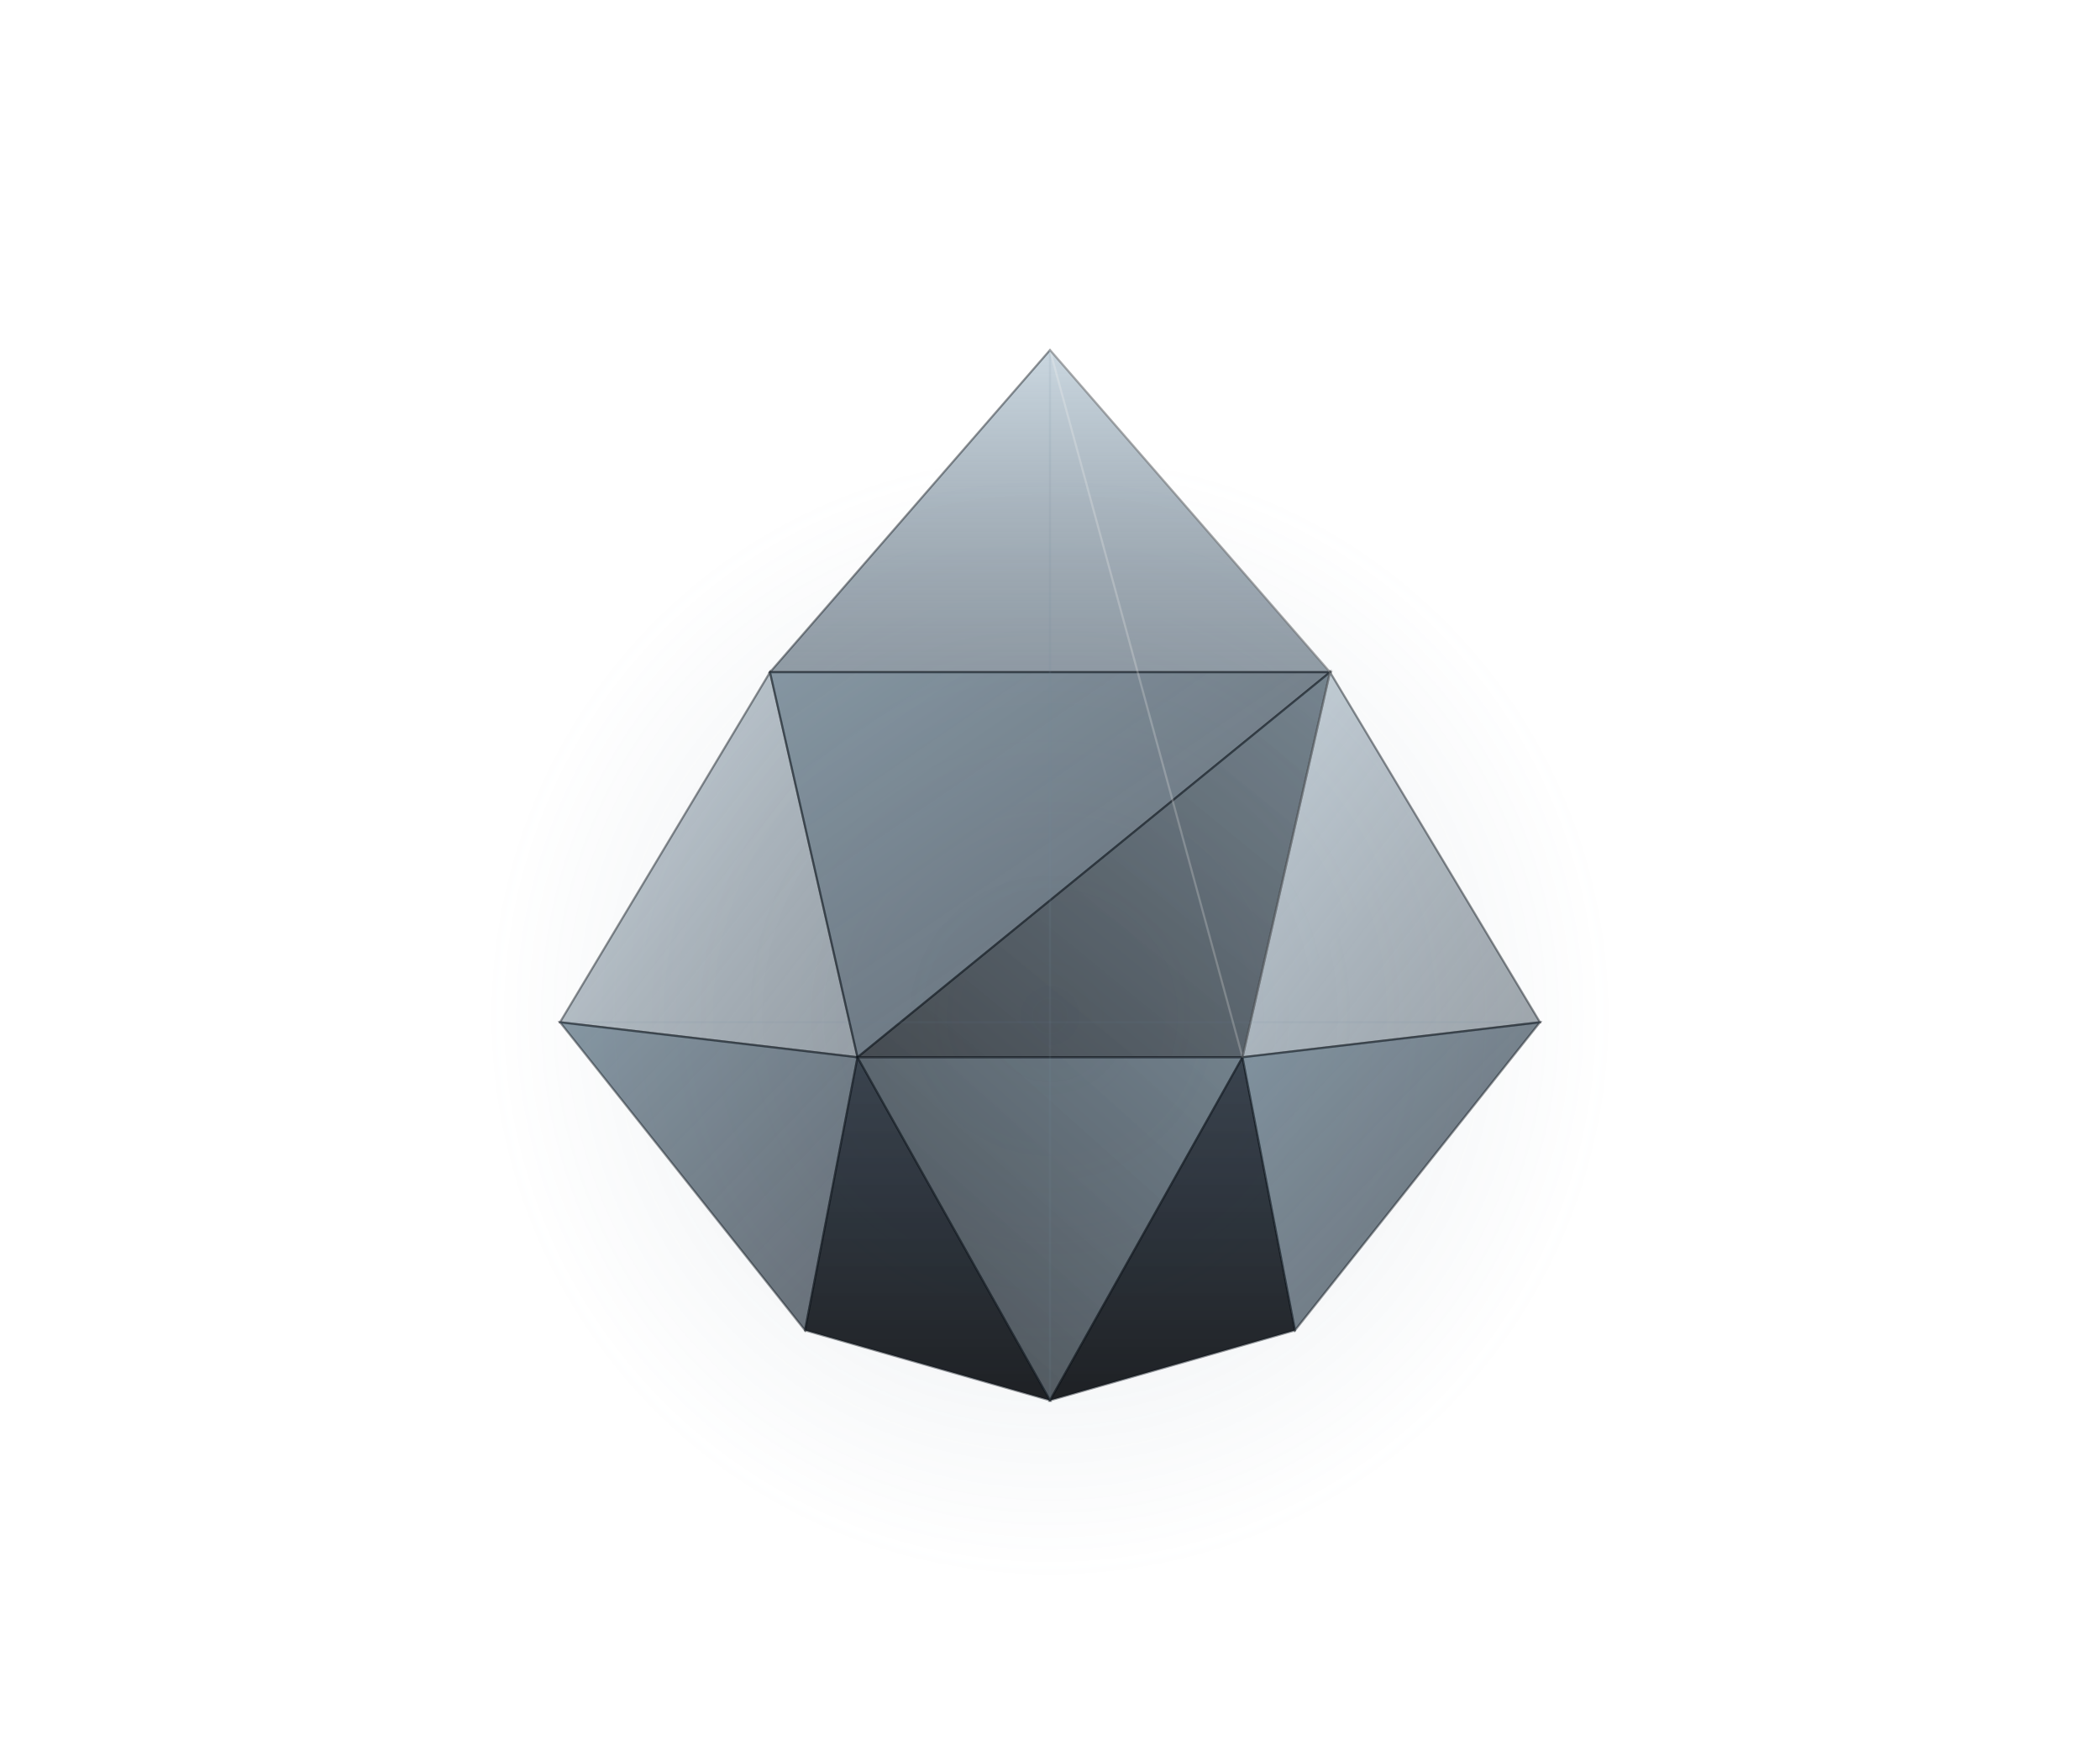
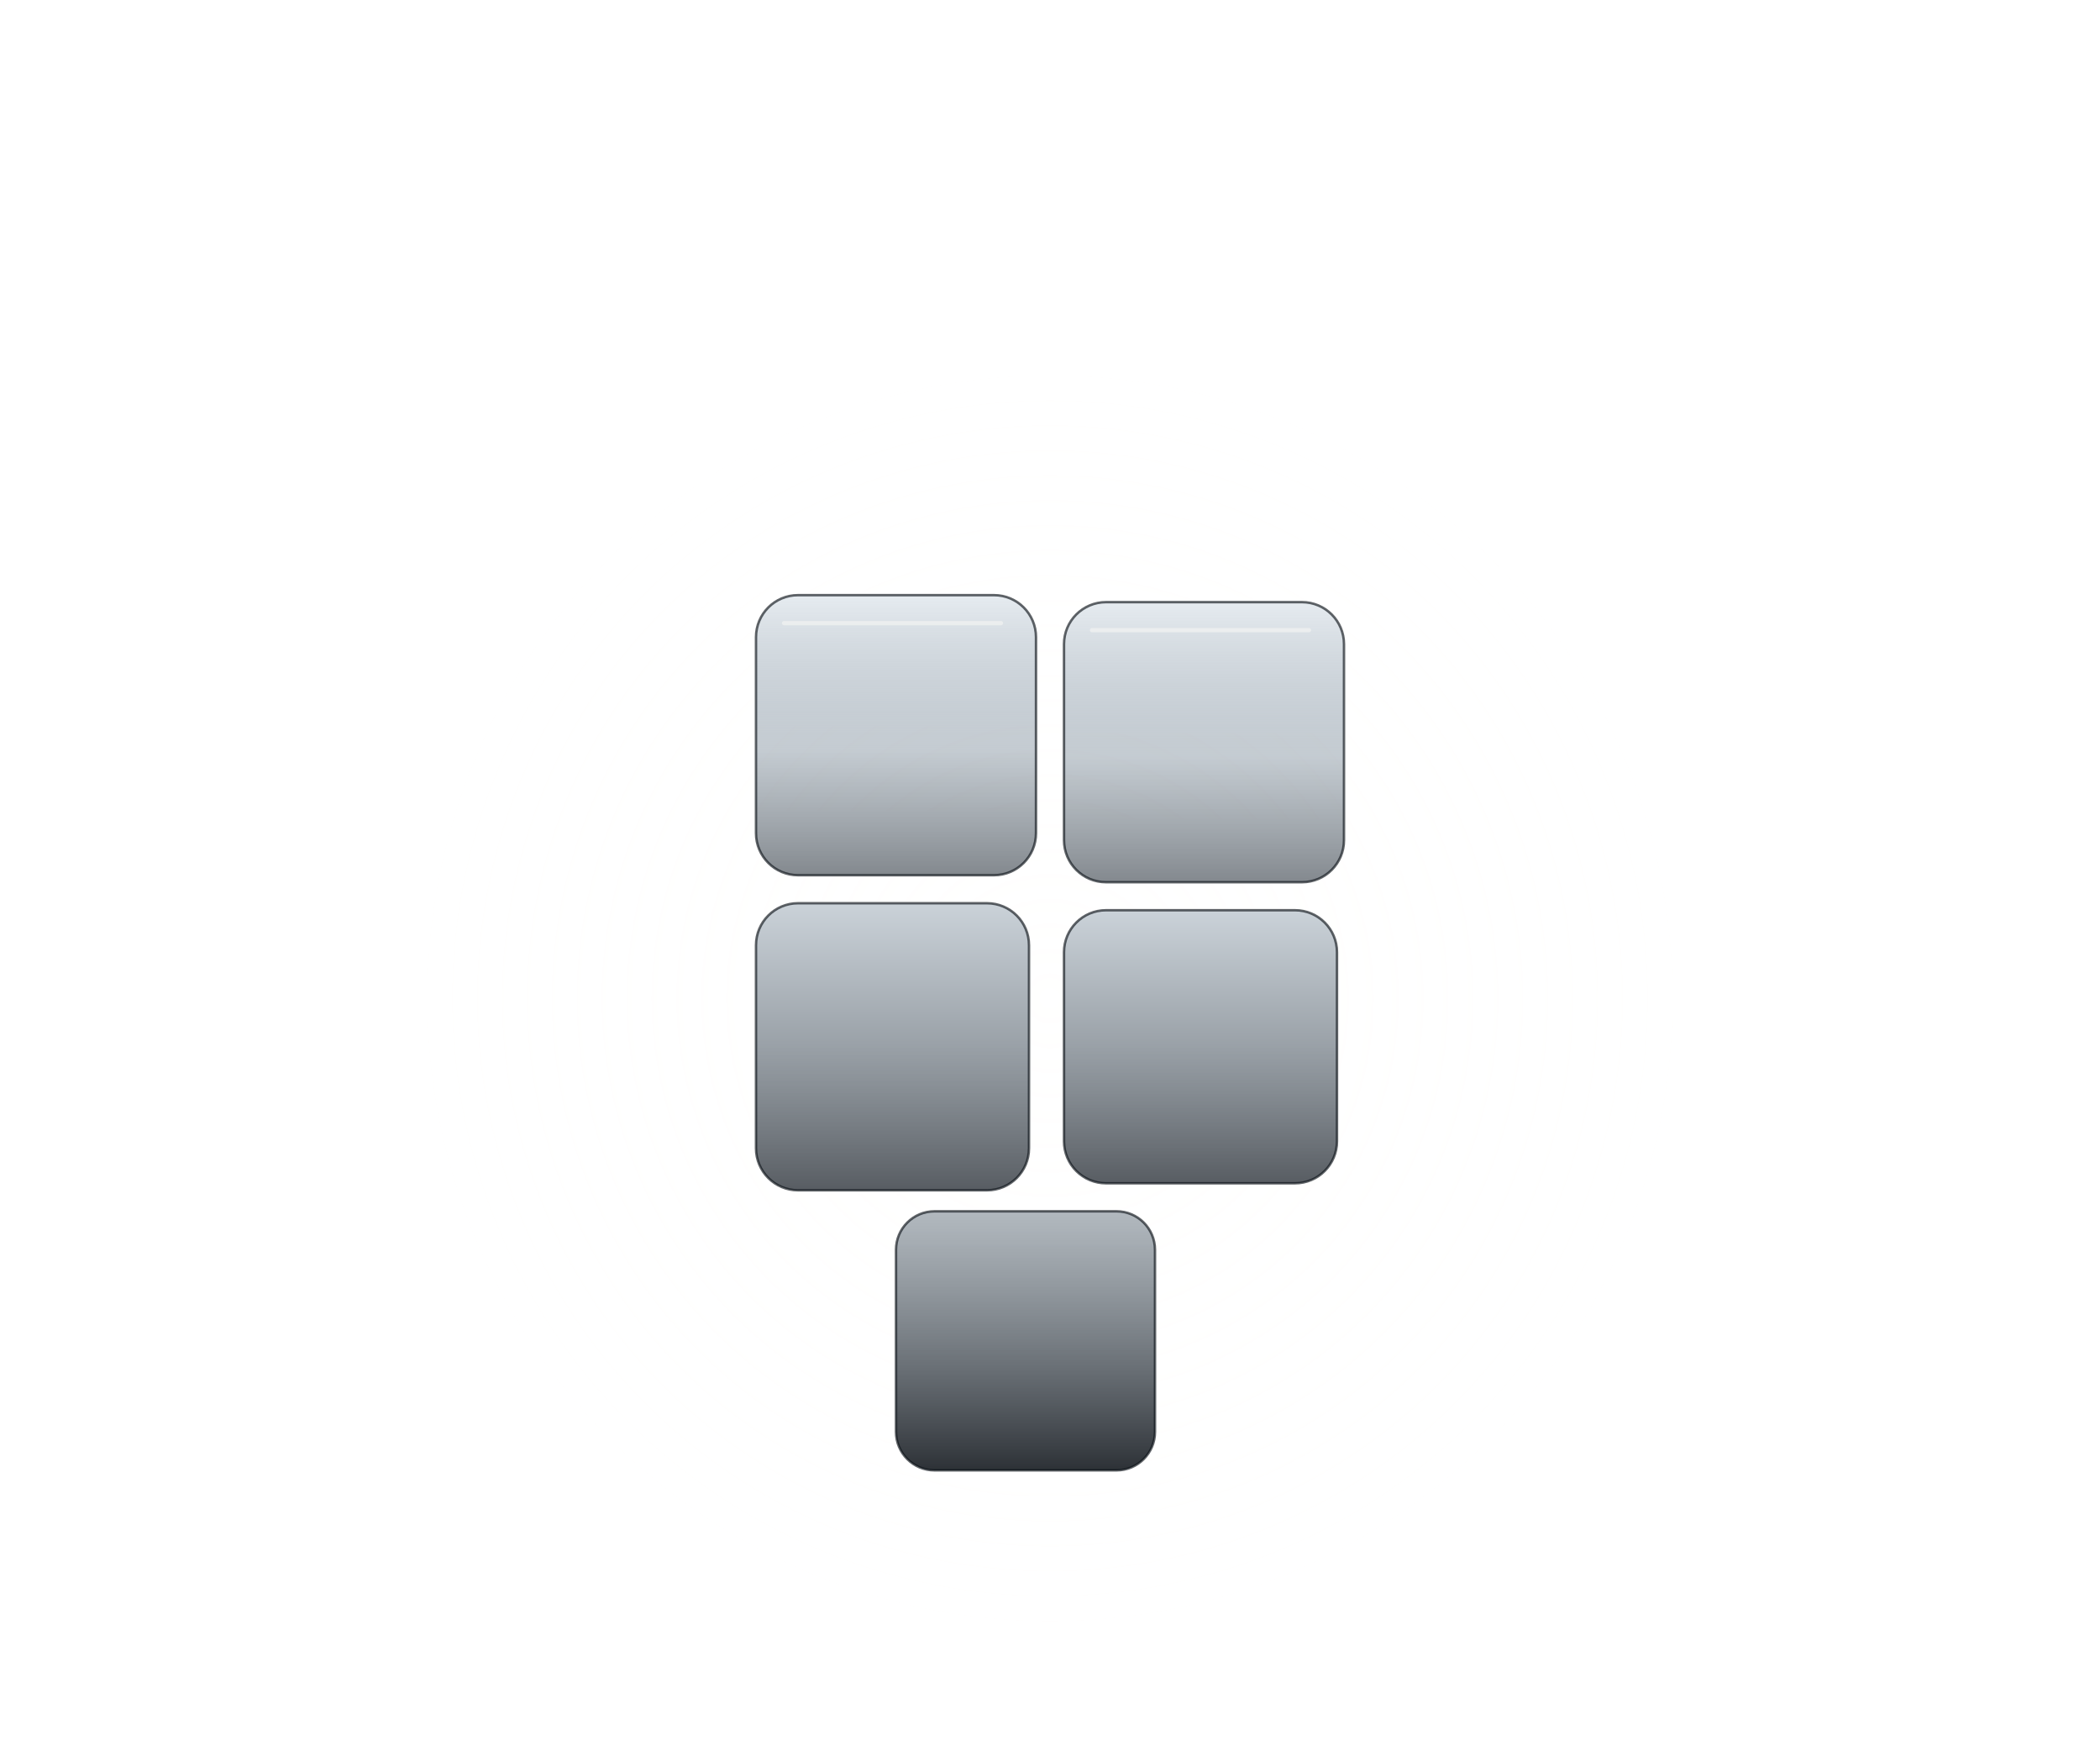
<svg xmlns="http://www.w3.org/2000/svg" viewBox="0 0 600 500" fill="none">
  <defs>
-     <radialGradient id="glow" cx="0.5" cy="0.55" r="0.4">
-       <stop offset="0" stop-color="#6f879c" stop-opacity="0.18" />
-       <stop offset="1" stop-color="#6f879c" stop-opacity="0" />
+     <radialGradient id="glow" cx="0.5" cy="0.55" r="0.45">
+       <stop offset="0" stop-color="#fffdf9" stop-opacity="0.10" />
+       <stop offset="1" stop-color="#fffdf9" stop-opacity="0" />
    </radialGradient>
-     <linearGradient id="face-top" x1="0.5" y1="0" x2="0.5" y2="1">
-       <stop offset="0" stop-color="#b9cad6" stop-opacity="0.75" />
-       <stop offset="1" stop-color="#3a4d5e" stop-opacity="0.55" />
+     <linearGradient id="cube-top" x1="0.5" y1="0" x2="0.5" y2="1">
+       <stop offset="0" stop-color="#dfe6ec" stop-opacity="0.78" />
+       <stop offset="0.55" stop-color="#7d8d9b" stop-opacity="0.45" />
+       <stop offset="1" stop-color="#1e2832" stop-opacity="0.55" />
    </linearGradient>
-     <linearGradient id="face-light" x1="0" y1="0" x2="1" y2="1">
-       <stop offset="0" stop-color="#9eb2c1" stop-opacity="0.55" />
-       <stop offset="1" stop-color="#2a3a48" stop-opacity="0.45" />
+     <linearGradient id="cube-mid" x1="0.5" y1="0" x2="0.5" y2="1">
+       <stop offset="0" stop-color="#9fadb9" stop-opacity="0.55" />
+       <stop offset="0.5" stop-color="#46535f" stop-opacity="0.55" />
+       <stop offset="1" stop-color="#10171f" stop-opacity="0.7" />
    </linearGradient>
-     <linearGradient id="face-mid" x1="0" y1="0" x2="1" y2="1">
-       <stop offset="0" stop-color="#536b7c" stop-opacity="0.7" />
-       <stop offset="1" stop-color="#1a2532" stop-opacity="0.65" />
+     <linearGradient id="cube-dark" x1="0.5" y1="0" x2="0.5" y2="1">
+       <stop offset="0" stop-color="#65737f" stop-opacity="0.5" />
+       <stop offset="1" stop-color="#080d13" stop-opacity="0.85" />
    </linearGradient>
-     <linearGradient id="face-dark" x1="1" y1="0" x2="0" y2="1">
-       <stop offset="0" stop-color="#3d5160" stop-opacity="0.7" />
-       <stop offset="1" stop-color="#0e151c" stop-opacity="0.75" />
-     </linearGradient>
-     <linearGradient id="face-deepest" x1="0.5" y1="0" x2="0.5" y2="1">
-       <stop offset="0" stop-color="#1a2532" stop-opacity="0.85" />
-       <stop offset="1" stop-color="#06090d" stop-opacity="0.9" />
+     <linearGradient id="rainbow" x1="0" y1="0" x2="1" y2="0">
+       <stop offset="0" stop-color="#ff5577" stop-opacity="0.5" />
+       <stop offset="0.5" stop-color="#55ff88" stop-opacity="0.5" />
+       <stop offset="1" stop-color="#5577ff" stop-opacity="0.5" />
    </linearGradient>
  </defs>
-   <circle cx="300" cy="270" r="200" fill="url(#glow)" />
-   <g transform="translate(300,250)" stroke="#0e151c" stroke-width="0.6" stroke-opacity="0.45">
-     <polygon points="0,-150 -80,-58 80,-58" fill="url(#face-top)" />
-     <polygon points="-80,-58 -140,42 -55,52" fill="url(#face-light)" />
-     <polygon points="-80,-58 -55,52 80,-58" fill="url(#face-mid)" />
-     <polygon points="80,-58 55,52 -55,52" fill="url(#face-dark)" />
-     <polygon points="80,-58 140,42 55,52" fill="url(#face-light)" />
-     <polygon points="-140,42 -55,52 -70,130" fill="url(#face-mid)" />
-     <polygon points="-55,52 0,150 -70,130" fill="url(#face-deepest)" />
-     <polygon points="-55,52 55,52 0,150" fill="url(#face-dark)" />
-     <polygon points="55,52 70,130 0,150" fill="url(#face-deepest)" />
-     <polygon points="55,52 140,42 70,130" fill="url(#face-mid)" />
-     <line x1="0" y1="-150" x2="0" y2="150" stroke="#6f879c" stroke-opacity="0.12" stroke-width="0.6" />
-     <line x1="-140" y1="42" x2="140" y2="42" stroke="#6f879c" stroke-opacity="0.08" stroke-width="0.6" />
-     <polygon points="0,-150 80,-58 55,52" fill="none" stroke="#fffdf9" stroke-opacity="0.22" stroke-width="0.6" />
+   <circle cx="300" cy="265" r="200" fill="url(#glow)" />
+   <g stroke="#0c1118" stroke-width="0.7" stroke-opacity="0.65">
+     <rect x="216" y="170" width="80" height="80" rx="12" fill="url(#cube-top)" />
+     <rect x="304" y="172" width="80" height="80" rx="12" fill="url(#cube-top)" />
+     <rect x="216" y="258" width="78" height="82" rx="12" fill="url(#cube-mid)" />
+     <rect x="304" y="260" width="78" height="78" rx="12" fill="url(#cube-mid)" />
+     <rect x="256" y="346" width="74" height="74" rx="11" fill="url(#cube-dark)" />
+   </g>
+   <g stroke="#fffdf9" stroke-opacity="0.45" stroke-width="1.2" stroke-linecap="round" fill="none">
+     <path d="M 224 178 L 286 178" />
+     <path d="M 312 180 L 374 180" />
+   </g>
+   <g stroke-width="1.4" stroke-linecap="round" fill="none" opacity="0.55">
+     <line x1="296" y1="172" x2="296" y2="252" stroke="url(#rainbow)" />
+     <line x1="294" y1="260" x2="294" y2="338" stroke="url(#rainbow)" />
  </g>
</svg>
